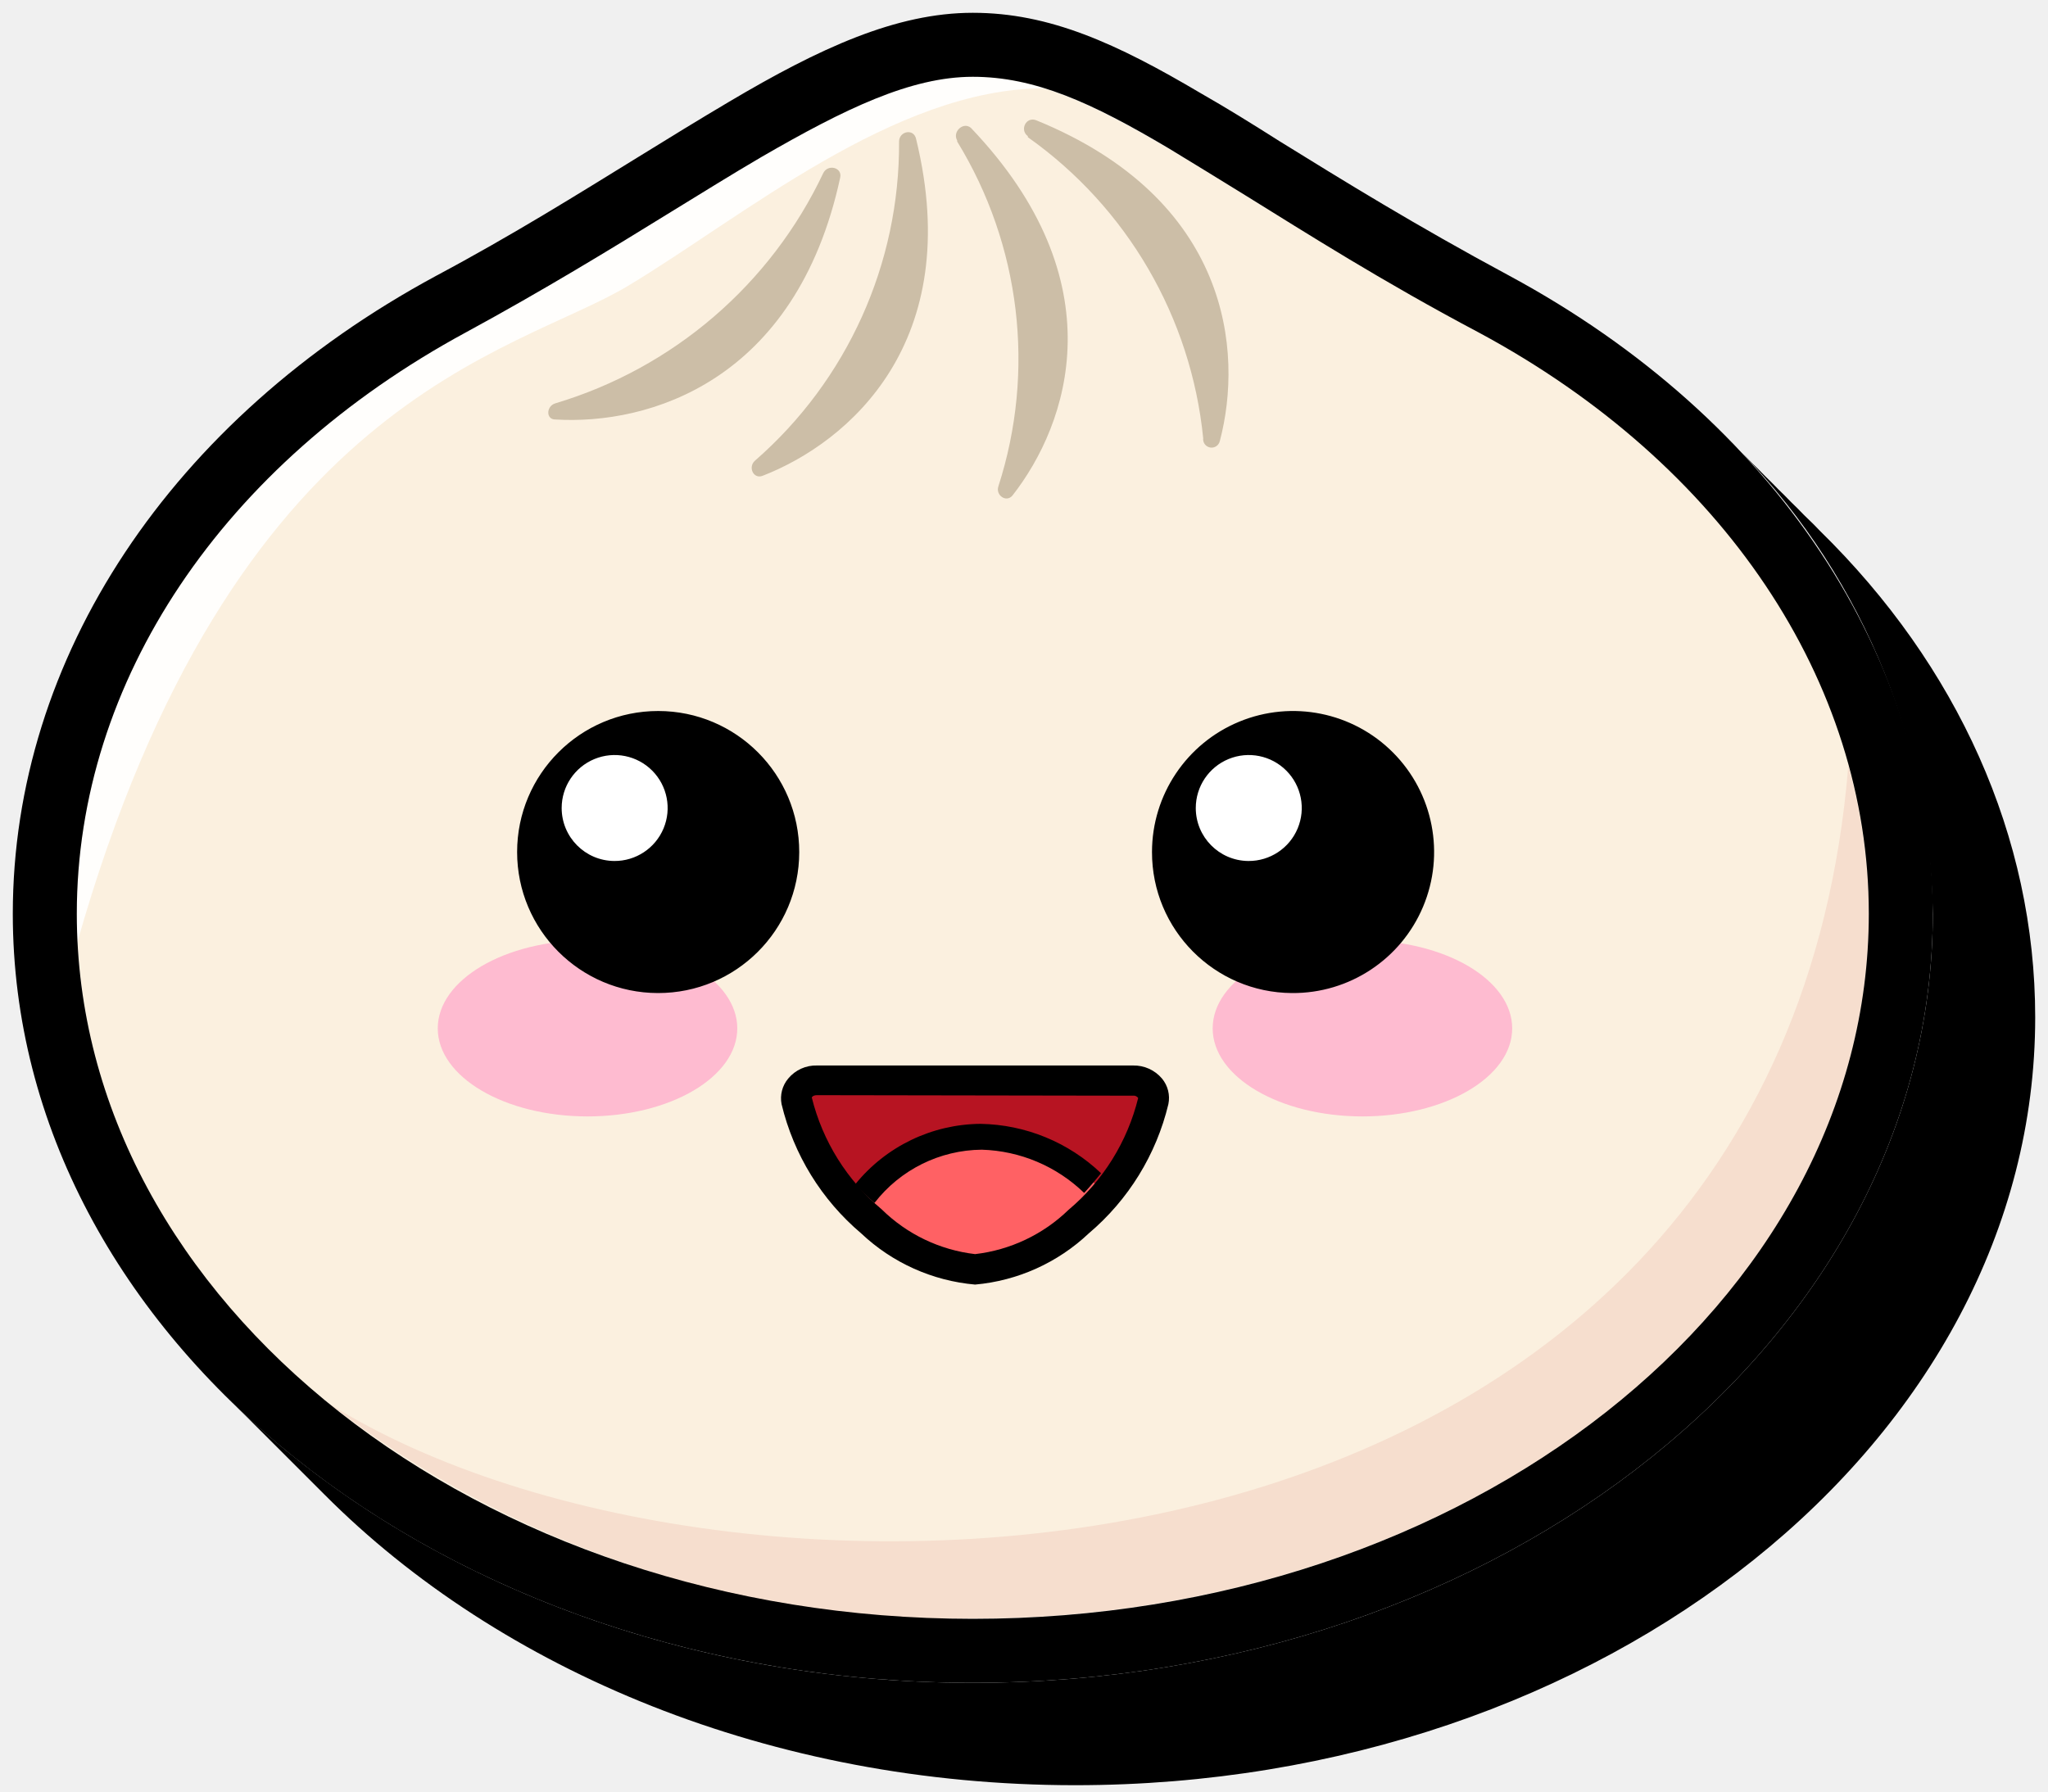
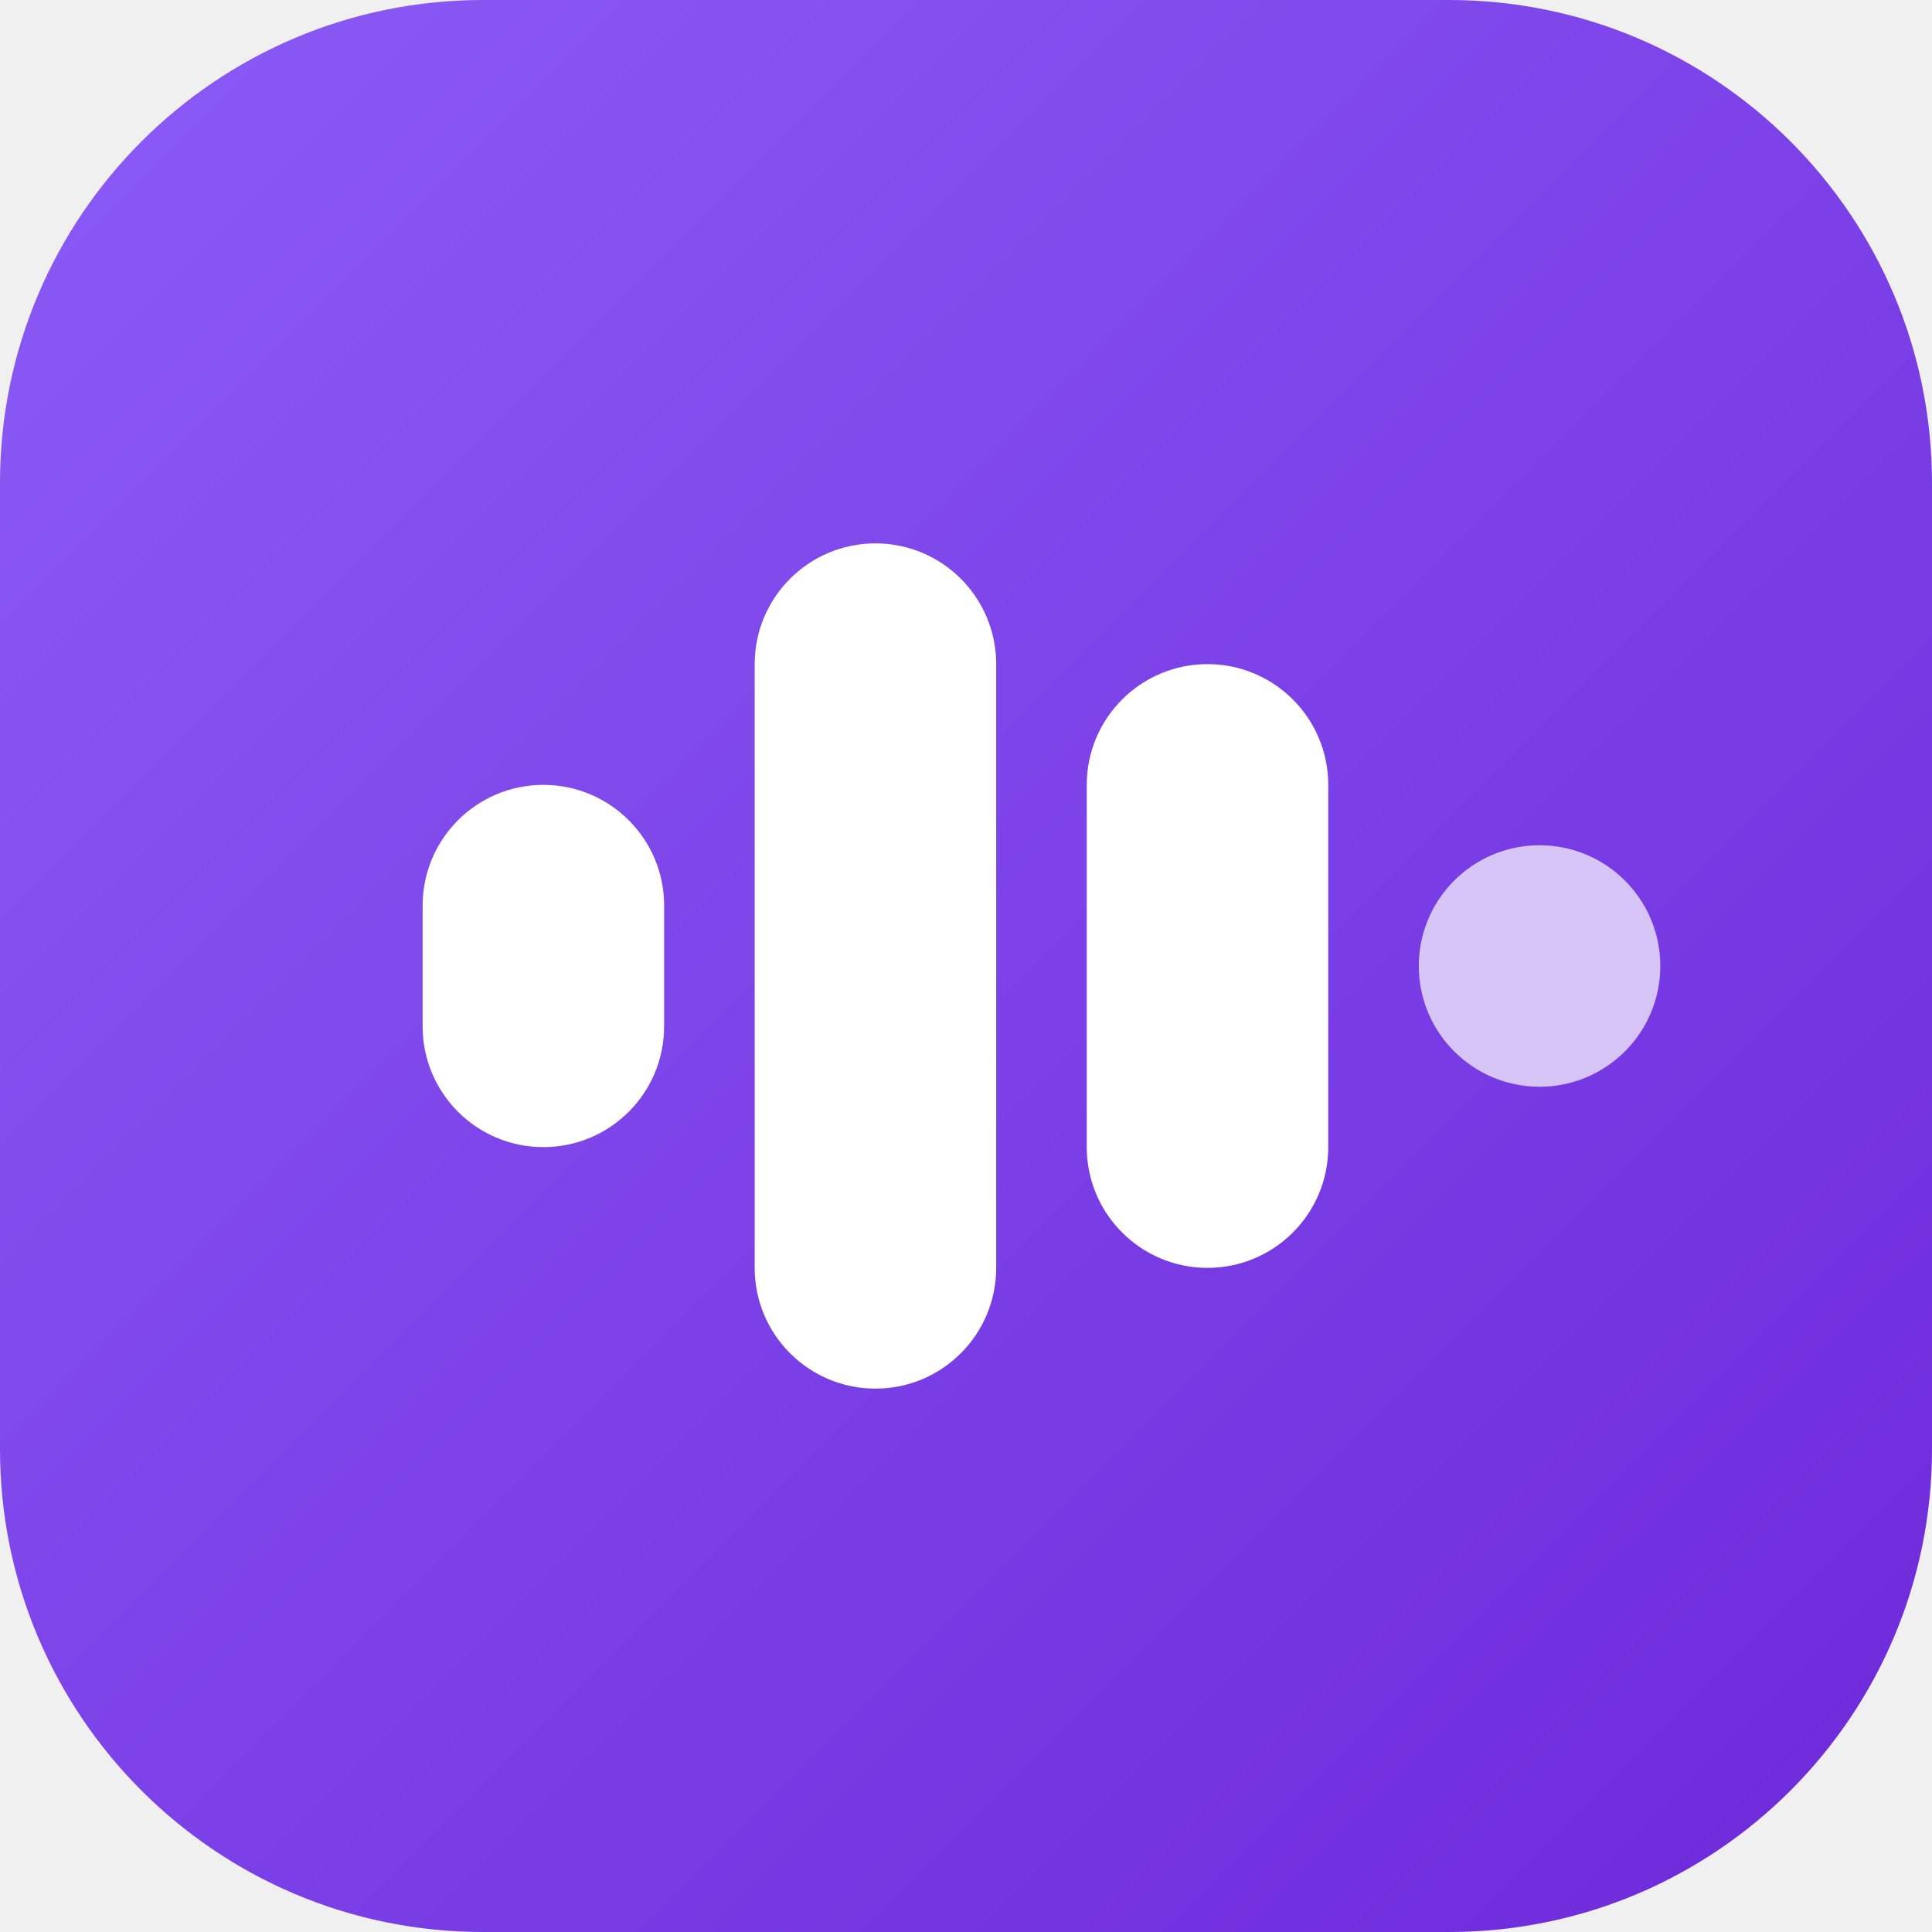
- <svg xmlns="http://www.w3.org/2000/svg" id="Bun" viewBox="0 0 80 70">
-   <path id="Shadow" d="M71.09,20.74c-.16-.17-.33-.34-.5-.5s-.33-.34-.5-.5-.33-.34-.5-.5-.33-.34-.5-.5-.33-.34-.5-.5-.33-.34-.5-.5-.33-.34-.5-.5A26.46,26.46,0,0,1,75.5,35.7c0,16.57-16.82,30.05-37.5,30.05-11.58,0-21.94-4.23-28.83-10.86l.5.5.5.5.5.5.5.5.5.5.5.5.5.5C19.55,65.3,30.14,69.75,42,69.75c20.68,0,37.5-13.48,37.5-30C79.5,32.69,76.46,26,71.09,20.74Z" />
-   <g id="Body">
-     <path id="Background" d="M73,35.7c0,15.21-15.67,27.54-35,27.54S3,50.91,3,35.7C3,26.27,9,17.94,18.22,13S33.18,3,38,3s8.94,4.13,19.78,10C67,17.94,73,26.27,73,35.7Z" style="fill:#fbf0df" />
-     <path id="Bottom_Shadow" data-name="Bottom Shadow" d="M73,35.7a21.67,21.67,0,0,0-.8-5.78c-2.73,33.3-43.35,34.9-59.32,24.94A40,40,0,0,0,38,63.24C57.3,63.24,73,50.89,73,35.7Z" style="fill:#f6dece" />
-     <path id="Light_Shine" data-name="Light Shine" d="M24.53,11.17C29,8.49,34.94,3.46,40.78,3.45A9.29,9.29,0,0,0,38,3c-2.42,0-5,1.25-8.25,3.13-1.13.66-2.3,1.39-3.54,2.15-2.33,1.44-5,3.07-8,4.7C8.69,18.13,3,26.62,3,35.7c0,.4,0,.8,0,1.19C9.06,15.48,20.07,13.85,24.53,11.17Z" style="fill:#fffefc" />
-     <path id="Top" d="M35.12,5.53A16.41,16.41,0,0,1,29.49,18c-.28.25-.06.73.3.59,3.37-1.31,7.92-5.23,6-13.14C35.71,5,35.12,5.12,35.12,5.53Zm2.27,0A16.24,16.24,0,0,1,39,19c-.12.35.31.65.55.36C41.74,16.56,43.65,11,37.93,5,37.64,4.74,37.19,5.14,37.39,5.49Zm2.76-.17A16.42,16.42,0,0,1,47,17.12a.33.33,0,0,0,.65.11c.92-3.49.4-9.44-7.17-12.53C40.08,4.54,39.82,5.08,40.15,5.32ZM21.69,15.76a16.94,16.94,0,0,0,10.47-9c.18-.36.75-.22.66.18-1.73,8-7.52,9.67-11.12,9.45C21.32,16.4,21.33,15.87,21.69,15.76Z" style="fill:#ccbea7;fill-rule:evenodd" />
-     <path id="Outline" d="M38,65.75C17.32,65.75.5,52.27.5,35.7c0-10,6.18-19.33,16.53-24.92,3-1.6,5.57-3.21,7.86-4.62,1.26-.78,2.45-1.51,3.6-2.19C32,1.89,35,.5,38,.5s5.62,1.2,8.9,3.14c1,.57,2,1.19,3.07,1.87,2.49,1.54,5.3,3.28,9,5.27C69.32,16.37,75.5,25.69,75.5,35.7,75.5,52.27,58.68,65.75,38,65.75ZM38,3c-2.42,0-5,1.25-8.25,3.13-1.13.66-2.3,1.39-3.54,2.15-2.33,1.44-5,3.07-8,4.7C8.69,18.13,3,26.62,3,35.7,3,50.89,18.7,63.25,38,63.25S73,50.89,73,35.7C73,26.62,67.31,18.13,57.78,13,54,11,51.05,9.12,48.66,7.64c-1.09-.67-2.09-1.29-3-1.84C42.63,4,40.42,3,38,3Z" />
-   </g>
-   <g id="Mouth">
-     <g id="Background-2" data-name="Background">
-       <path d="M45.05,43a8.93,8.93,0,0,1-2.92,4.71,6.81,6.81,0,0,1-4,1.88A6.84,6.84,0,0,1,34,47.71,8.93,8.93,0,0,1,31.12,43a.72.72,0,0,1,.8-.81H44.26A.72.72,0,0,1,45.05,43Z" style="fill:#b71422" />
-     </g>
-     <g id="Tongue">
-       <path id="Background-3" data-name="Background" d="M34,47.79a6.91,6.91,0,0,0,4.12,1.9,6.91,6.91,0,0,0,4.11-1.9,10.63,10.63,0,0,0,1-1.07,6.83,6.83,0,0,0-4.9-2.31,6.15,6.15,0,0,0-5,2.78C33.56,47.4,33.76,47.6,34,47.79Z" style="fill:#ff6164" />
-       <path id="Outline-2" data-name="Outline" d="M34.16,47a5.36,5.36,0,0,1,4.19-2.08,6,6,0,0,1,4,1.69c.23-.25.45-.51.66-.77a7,7,0,0,0-4.71-1.93,6.36,6.36,0,0,0-4.89,2.36A9.53,9.53,0,0,0,34.16,47Z" />
-     </g>
-     <path id="Outline-3" data-name="Outline" d="M38.09,50.19a7.42,7.42,0,0,1-4.45-2,9.52,9.52,0,0,1-3.11-5.05,1.2,1.2,0,0,1,.26-1,1.41,1.41,0,0,1,1.13-.51H44.26a1.44,1.44,0,0,1,1.13.51,1.19,1.19,0,0,1,.25,1h0a9.52,9.52,0,0,1-3.11,5.05A7.42,7.42,0,0,1,38.09,50.19Zm-6.17-7.4c-.16,0-.2.07-.21.09a8.29,8.29,0,0,0,2.73,4.37A6.23,6.23,0,0,0,38.09,49a6.28,6.28,0,0,0,3.65-1.73,8.3,8.3,0,0,0,2.72-4.37.21.21,0,0,0-.2-.09Z" />
-   </g>
-   <g id="Face">
-     <ellipse id="Right_Blush" data-name="Right Blush" cx="53.22" cy="40.18" rx="5.85" ry="3.44" style="fill:#febbd0" />
-     <ellipse id="Left_Bluch" data-name="Left Bluch" cx="22.95" cy="40.18" rx="5.85" ry="3.44" style="fill:#febbd0" />
-     <path id="Eyes" d="M25.7,38.8a5.51,5.51,0,1,0-5.5-5.51A5.51,5.51,0,0,0,25.7,38.8Zm24.77,0A5.51,5.51,0,1,0,45,33.29,5.5,5.5,0,0,0,50.47,38.8Z" style="fill-rule:evenodd" />
-     <path id="Iris" d="M24,33.64a2.07,2.07,0,1,0-2.06-2.07A2.07,2.07,0,0,0,24,33.64Zm24.77,0a2.07,2.07,0,1,0-2.06-2.07A2.07,2.07,0,0,0,48.75,33.64Z" style="fill:#fff;fill-rule:evenodd" />
+ <svg xmlns="http://www.w3.org/2000/svg" viewBox="0 0 64 64" role="img" aria-label="Mercor">
+   <defs>
+     <linearGradient id="g" x1="0" y1="0" x2="1" y2="1">
+       <stop offset="0" stop-color="#8b5cf6" />
+       <stop offset="1" stop-color="#6d28d9" />
+     </linearGradient>
+   </defs>
+   <rect width="64" height="64" rx="16" fill="url(#g)" />
+   <g fill="#ffffff">
+     <rect x="14" y="26" width="8" height="12" rx="4" />
+     <rect x="25" y="18" width="8" height="28" rx="4" />
+     <rect x="36" y="22" width="8" height="20" rx="4" />
+     <rect x="47" y="28" width="8" height="8" rx="4" opacity=".7" />
  </g>
</svg>
